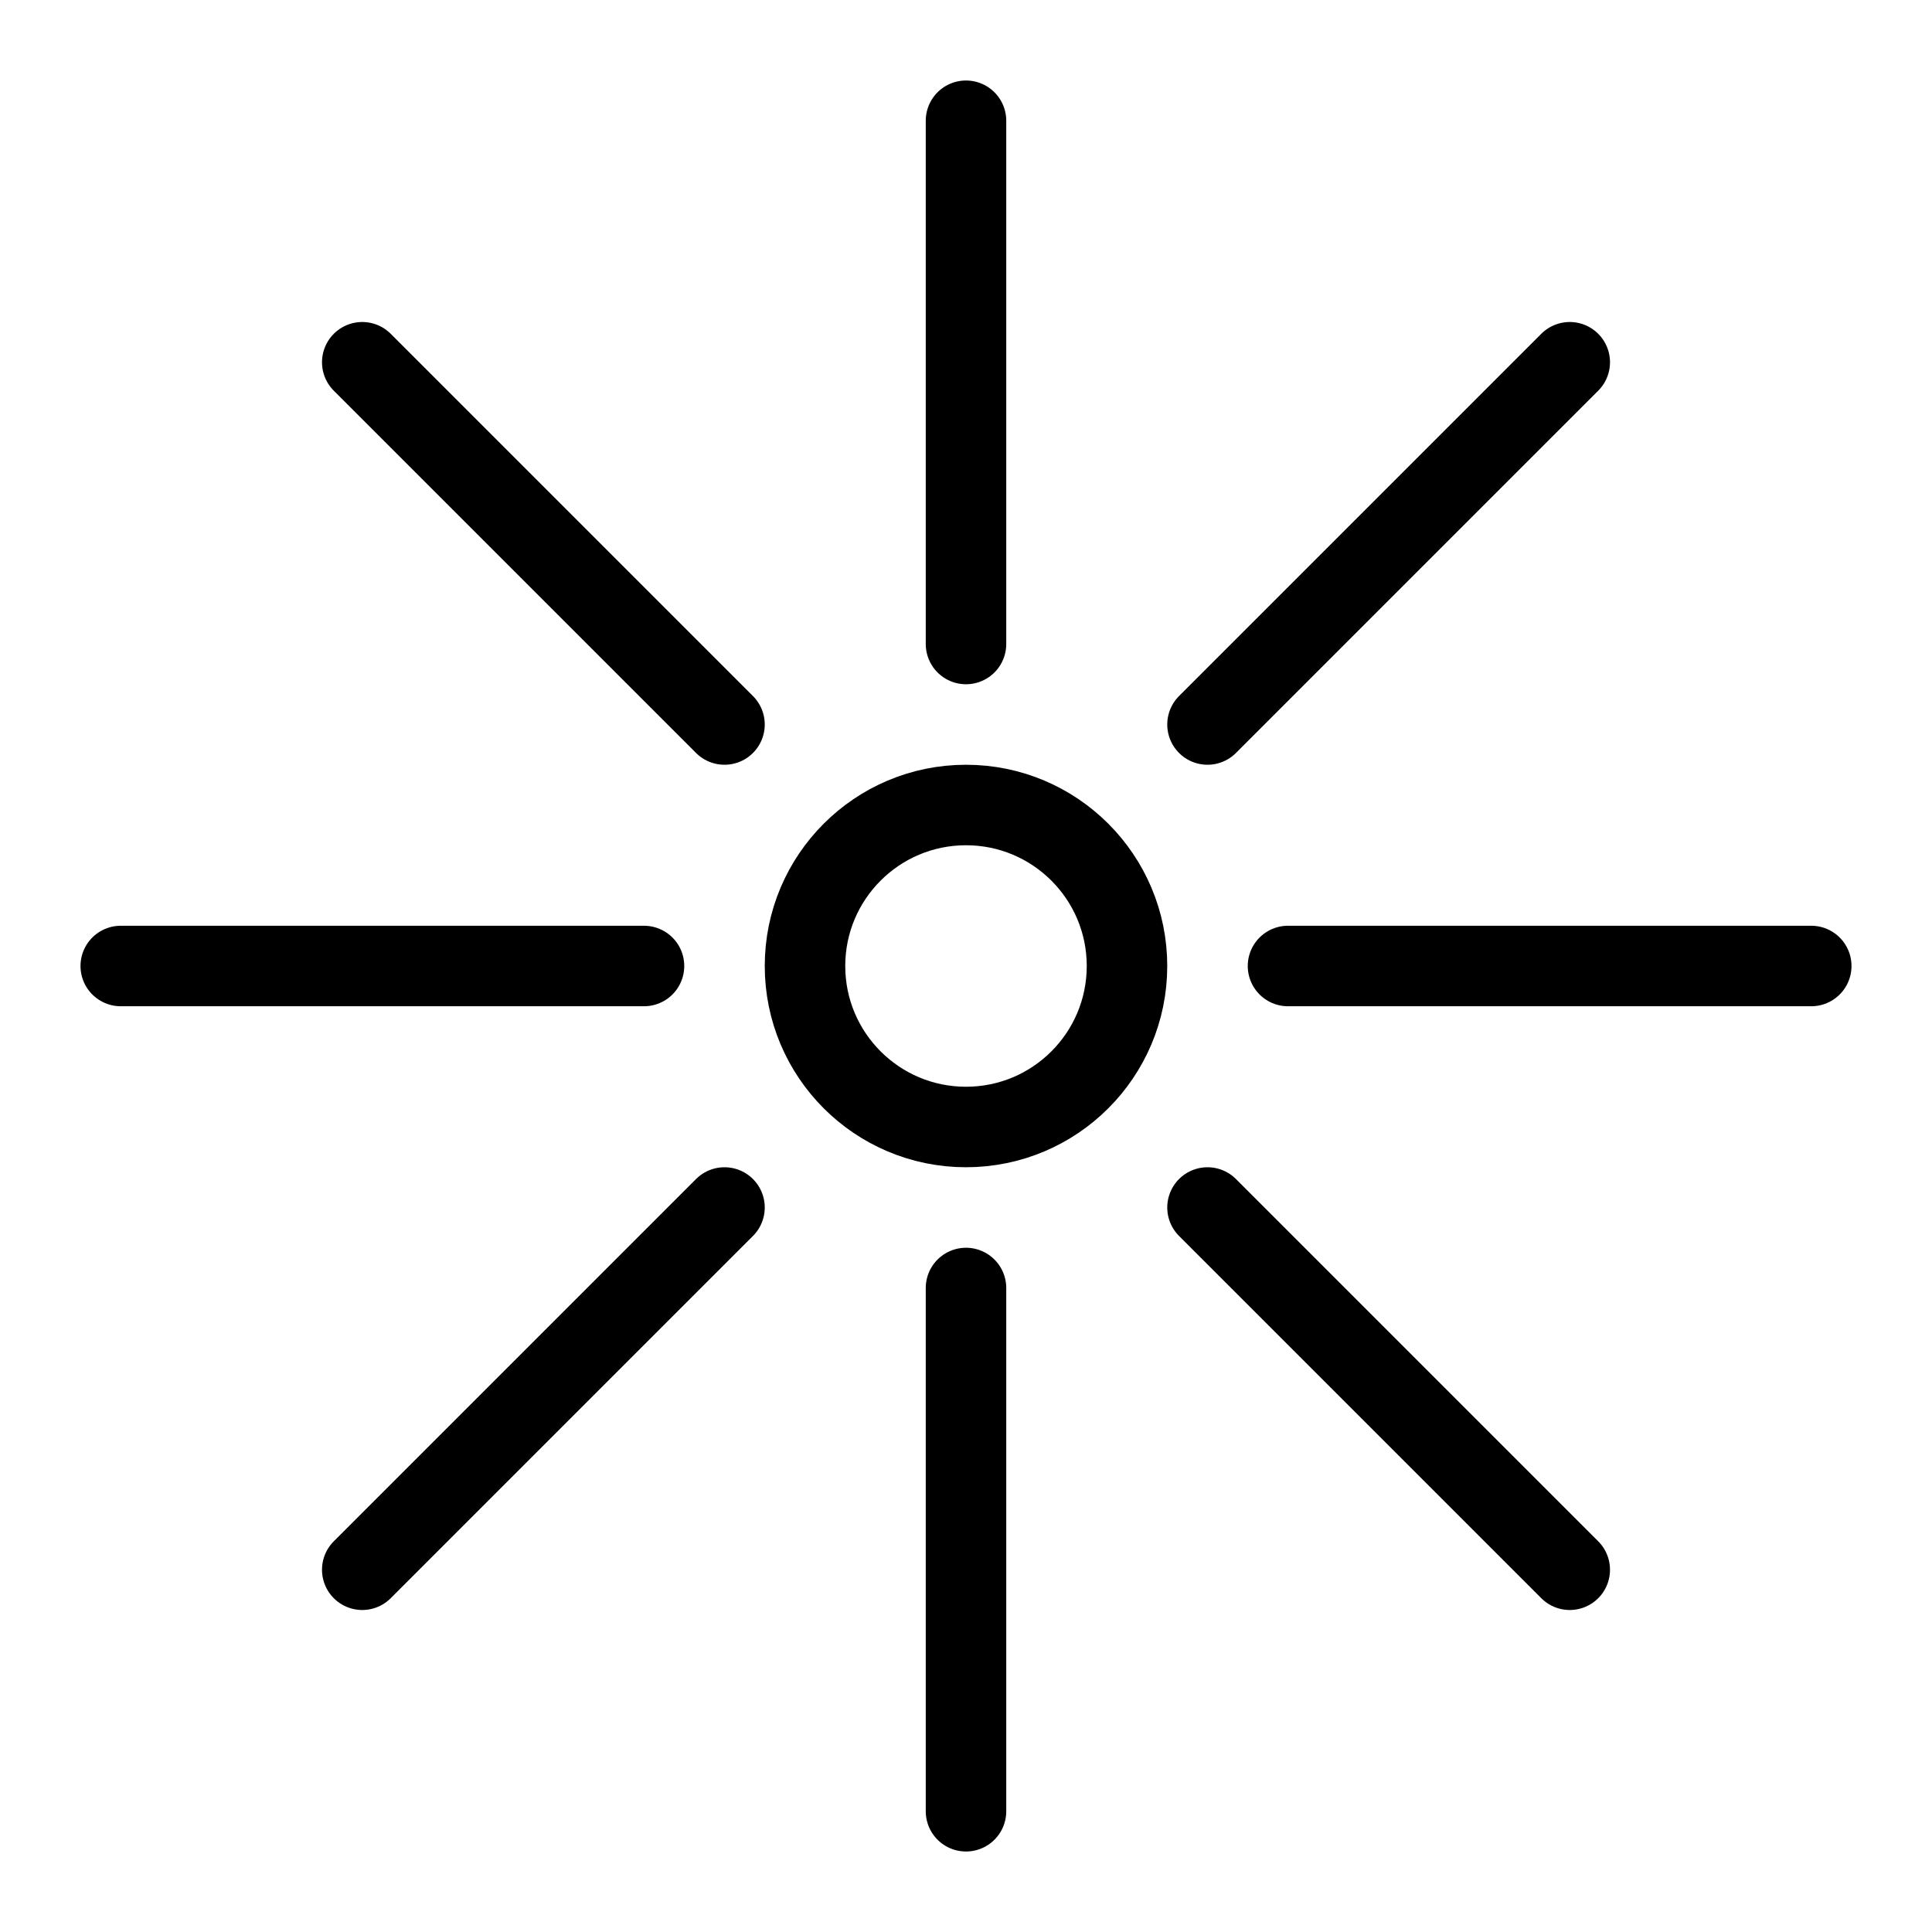
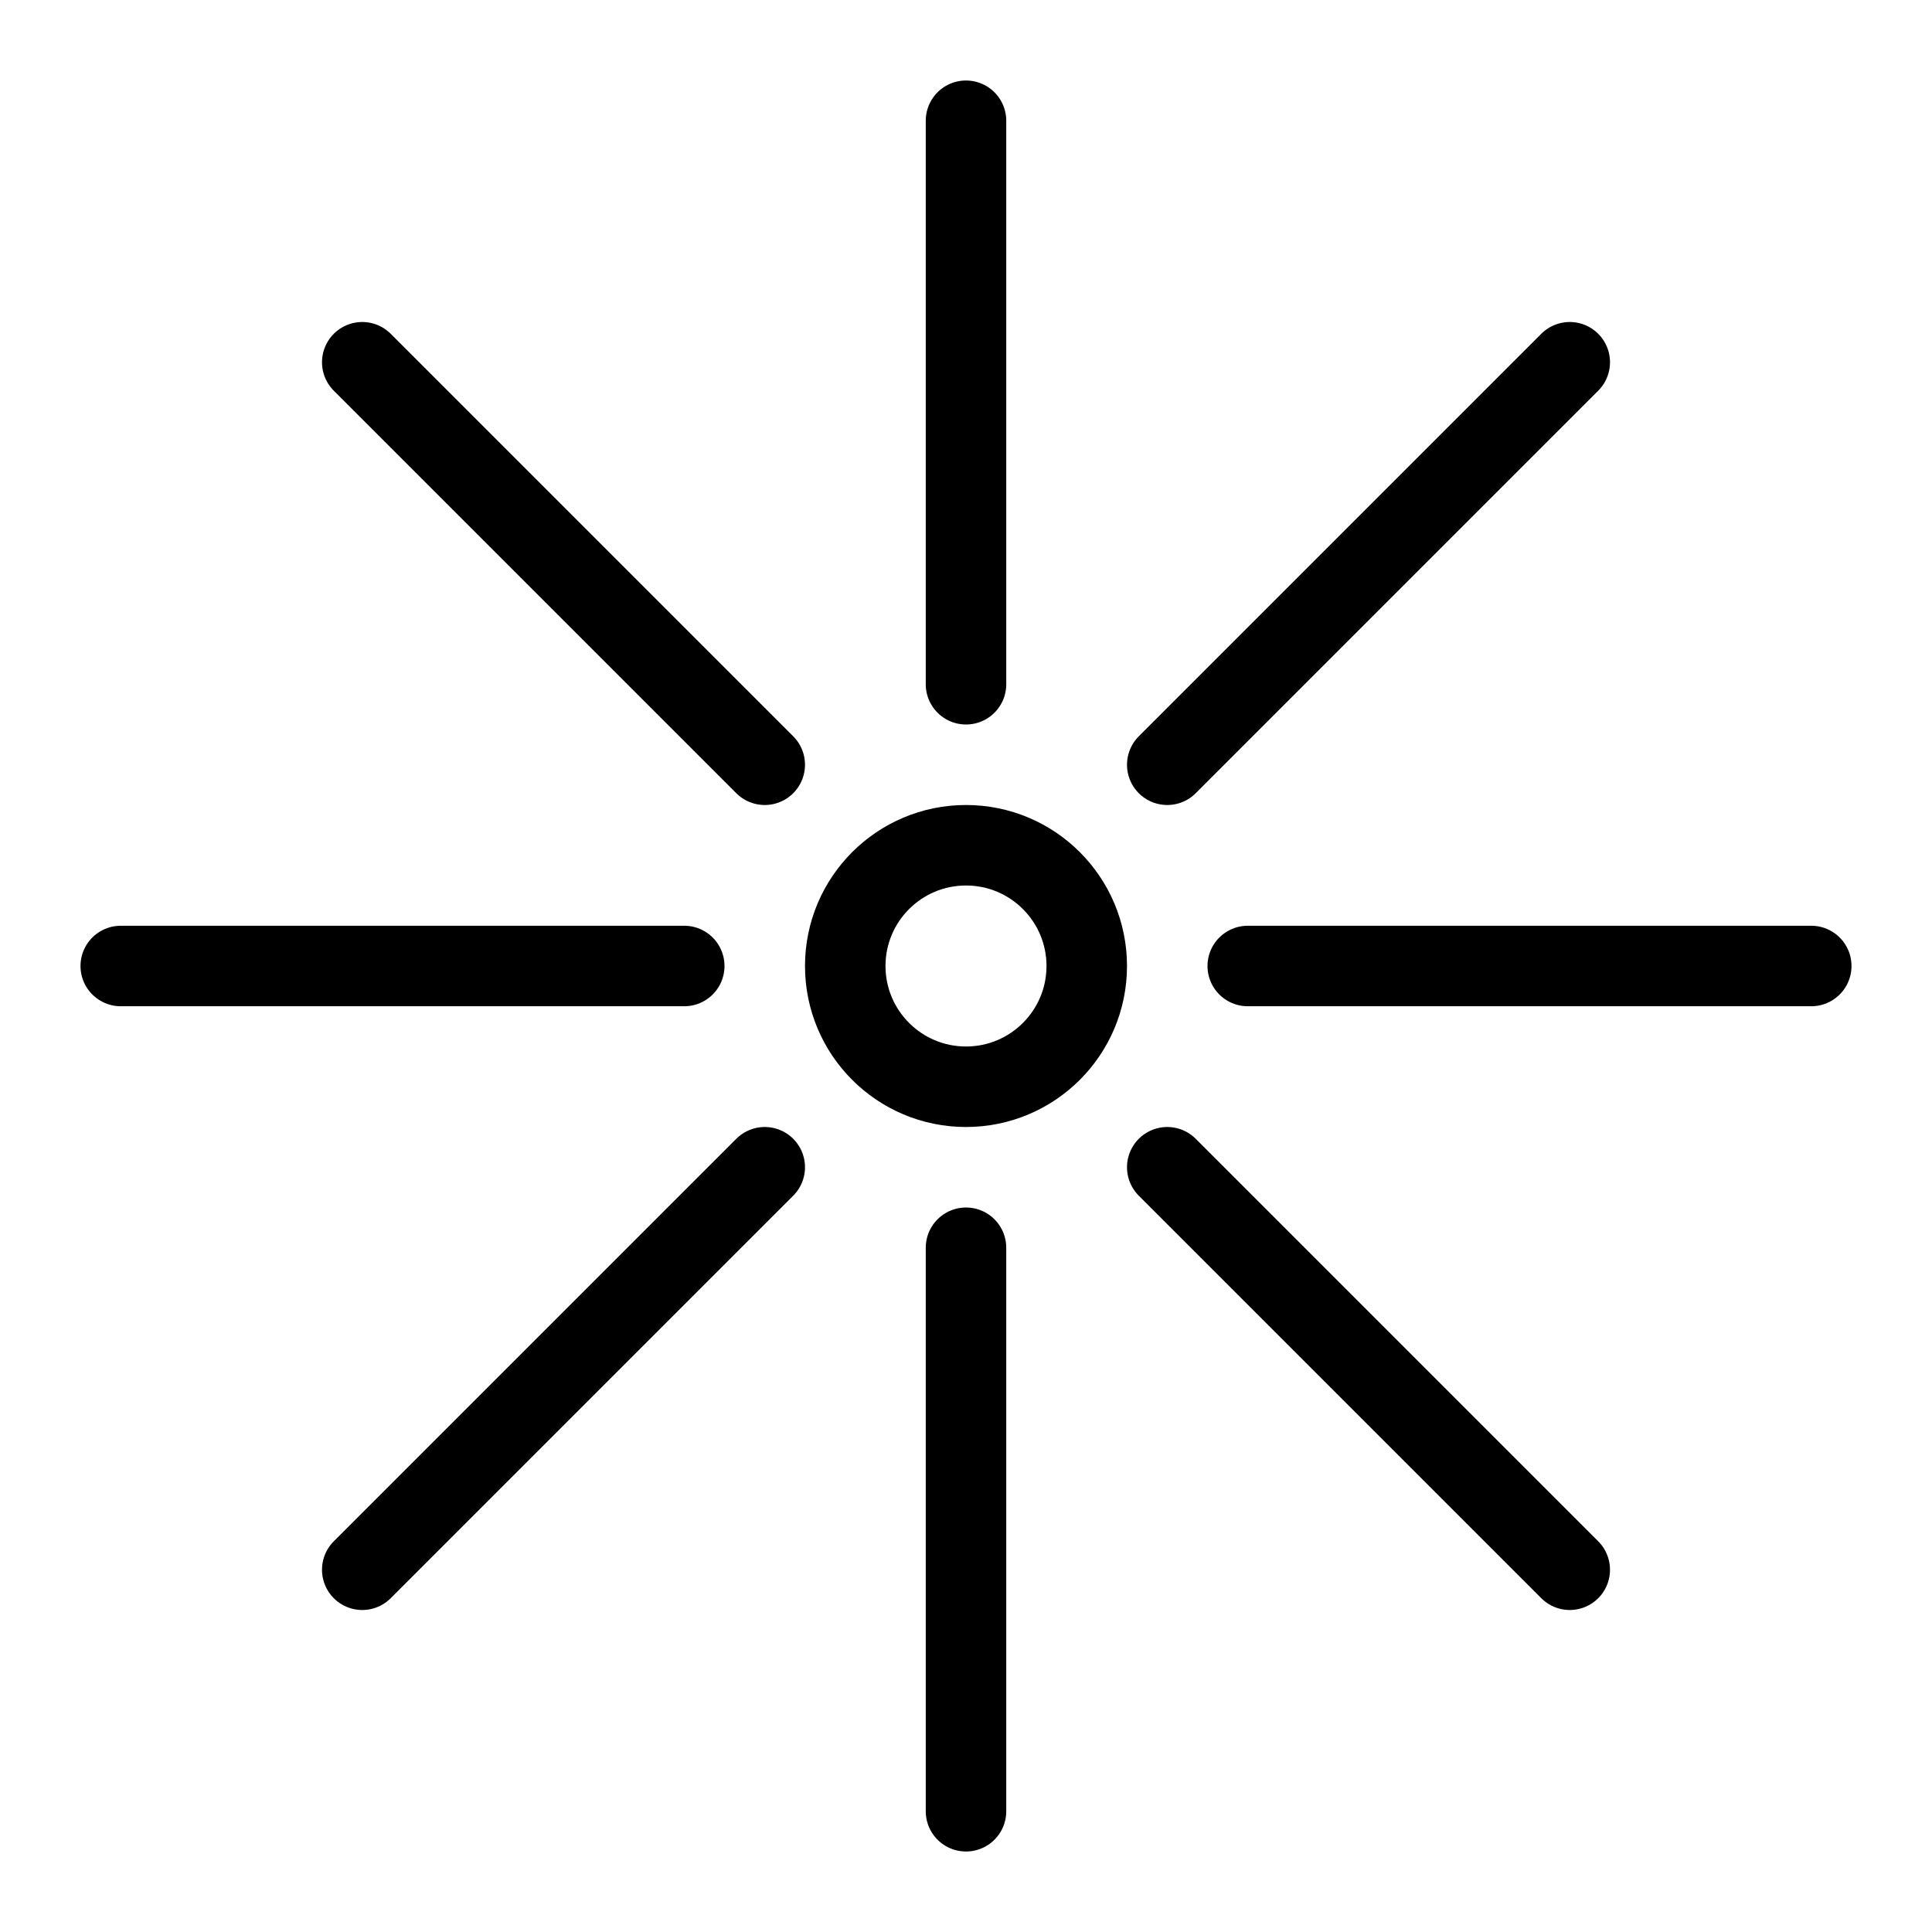
<svg xmlns="http://www.w3.org/2000/svg" viewBox="0 0 48 48">
-   <g fill="none" stroke="#000" stroke-linecap="round" stroke-width="2">
-     <circle cx="24" cy="24" r="4" />
-     <path d="M24 3v13M24 32v13M3 24h13M32 24h13M9 9l9 9M30 30l9 9M39 9l-9 9M18 30l-9 9" />
+   <g fill="none" stroke="#000" stroke-linecap="round" stroke-linejoin="round" stroke-width="2">
+     <circle cx="24" cy="24" r="3" />
+     <path d="M24 3v14M24 31v14M3 24h14M31 24h14M9 9l10 10M29 29l10 10M39 9 29 19M19 29 9 39" />
  </g>
</svg>
